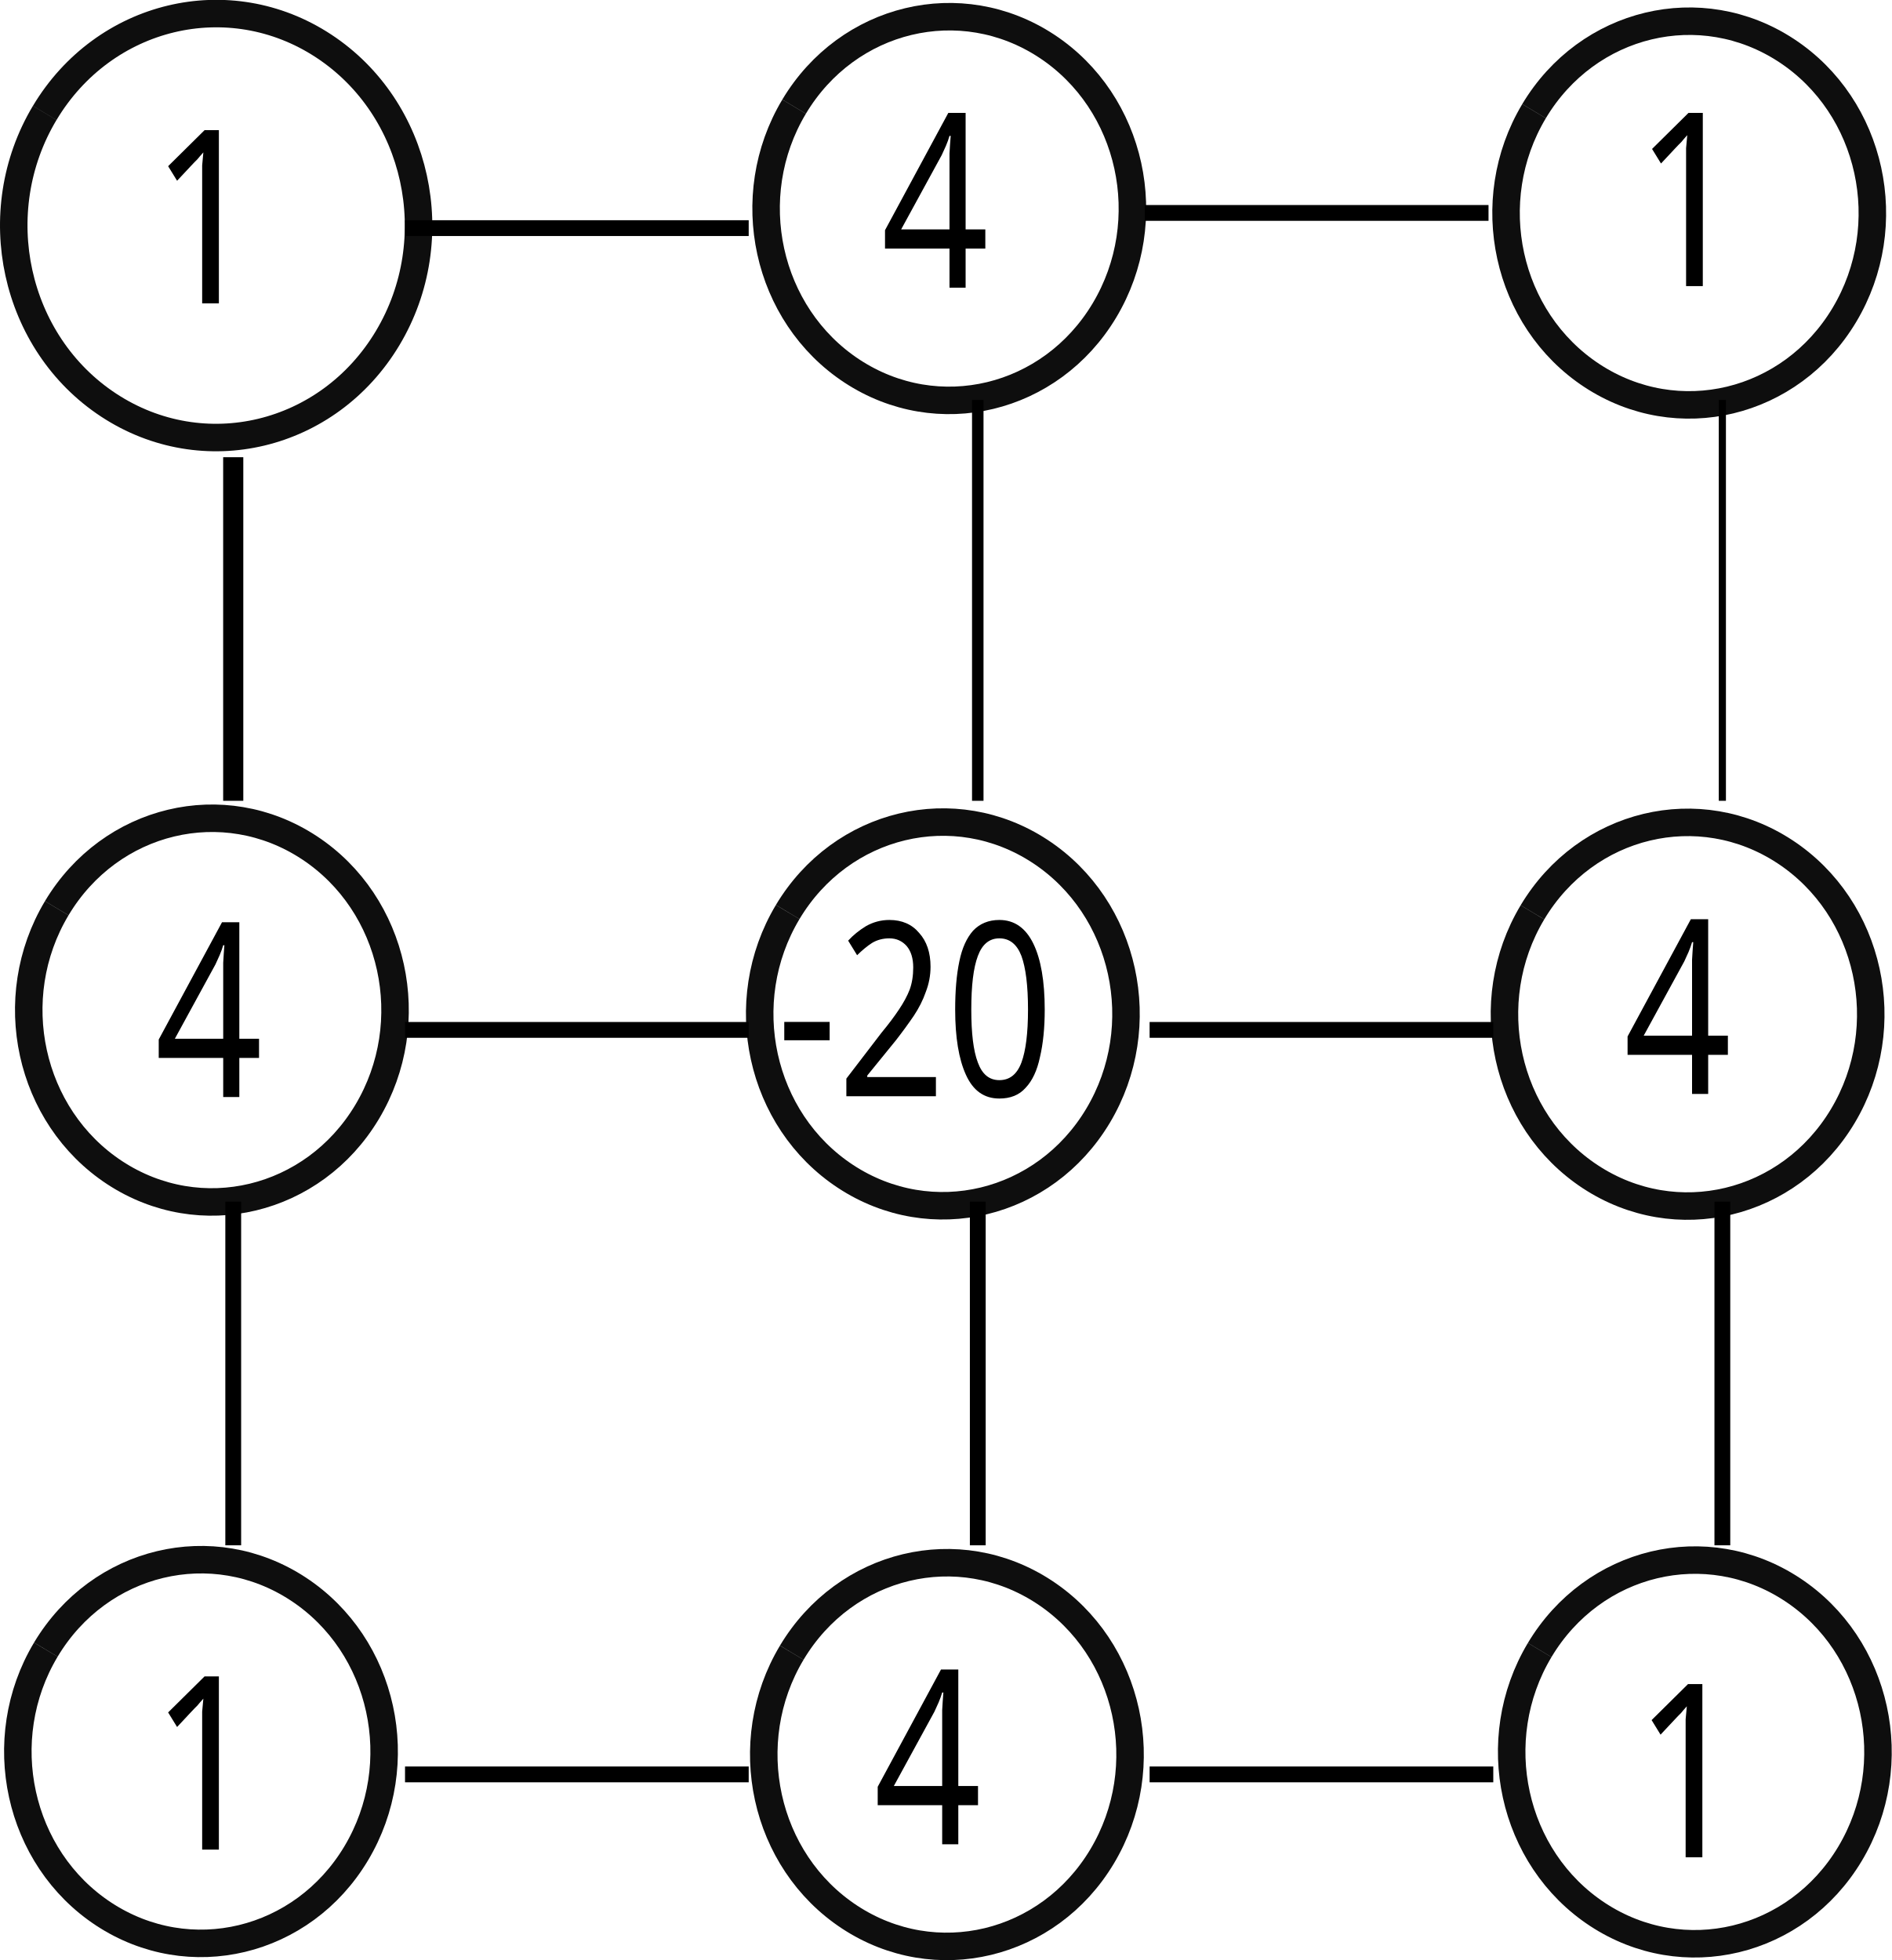
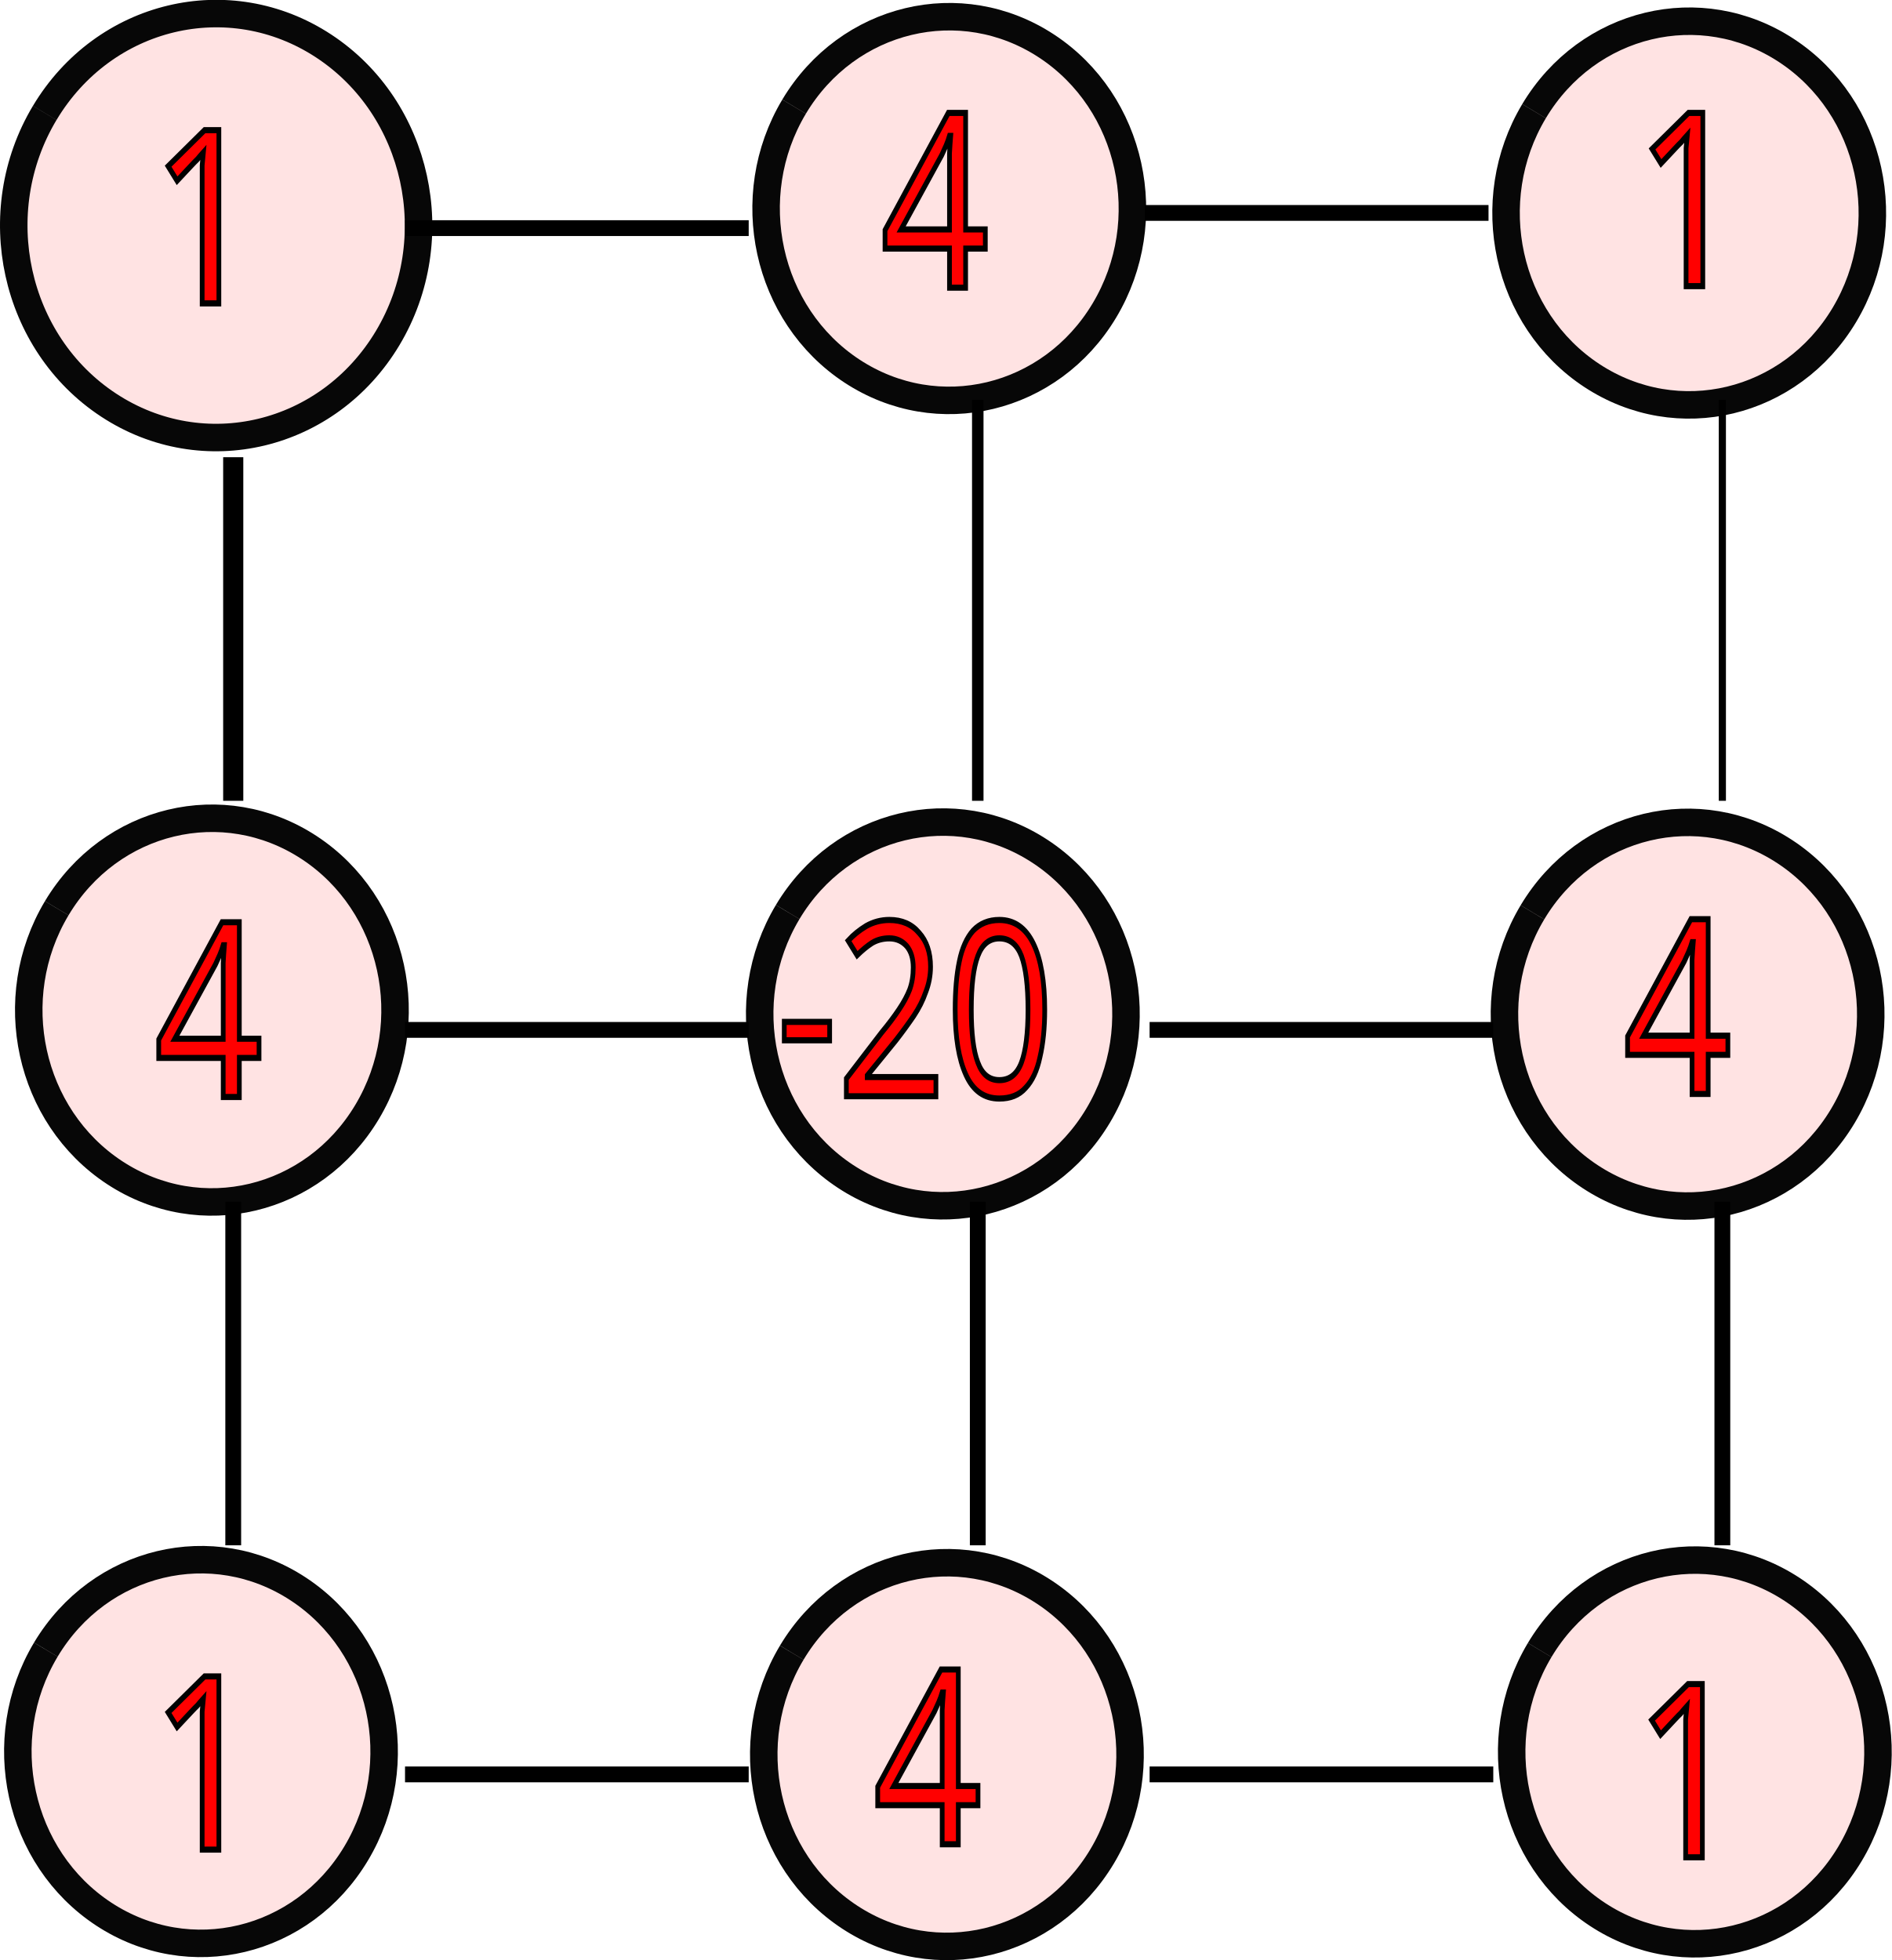
<svg xmlns="http://www.w3.org/2000/svg" width="43.695mm" height="45.276mm" viewBox="0 0 43.695 45.276" version="1.1" id="svg5">
  <defs id="defs2" />
  <g id="layer1" transform="translate(-34.30094,-29.1264)">
-     <g id="g10016">
-       <path style="opacity:0.97;fill:none;fill-opacity:0.116;stroke:#000000;stroke-width:0.635;stroke-miterlimit:4;stroke-dasharray:none;stroke-opacity:0.969" id="path846" d="m 35.334,31.735 a 4.674,4.896 0 0 1 6.443,-1.546 4.674,4.896 0 0 1 1.477,6.749 4.674,4.896 0 0 1 -6.443,1.547 4.674,4.896 0 0 1 -1.478,-6.749" />
-       <path style="opacity:0.97;fill:none;fill-opacity:0.116;stroke:#000000;stroke-width:0.635;stroke-miterlimit:4;stroke-dasharray:none;stroke-opacity:0.969" id="path846-4" d="m 35.612,50.105 a 4.23,4.431 0 0 1 5.831,-1.399 4.23,4.431 0 0 1 1.336,6.108 4.23,4.431 0 0 1 -5.831,1.4 4.23,4.431 0 0 1 -1.337,-6.107" />
-       <path style="opacity:0.97;fill:none;fill-opacity:0.116;stroke:#000000;stroke-width:0.635;stroke-miterlimit:4;stroke-dasharray:none;stroke-opacity:0.969" id="path846-3" d="m 35.36,67.232 a 4.23,4.431 0 0 1 5.831,-1.399 4.23,4.431 0 0 1 1.336,6.108 4.23,4.431 0 0 1 -5.831,1.4 4.23,4.431 0 0 1 -1.337,-6.107" />
-       <path style="opacity:0.97;fill:none;fill-opacity:0.116;stroke:#000000;stroke-width:0.635;stroke-miterlimit:4;stroke-dasharray:none;stroke-opacity:0.969" id="path846-1" d="m 52.643,31.589 a 4.23,4.431 0 0 1 5.831,-1.399 4.23,4.431 0 0 1 1.336,6.108 4.23,4.431 0 0 1 -5.831,1.4 4.23,4.431 0 0 1 -1.337,-6.107" />
-       <path style="opacity:0.97;fill:none;fill-opacity:0.116;stroke:#000000;stroke-width:0.635;stroke-miterlimit:4;stroke-dasharray:none;stroke-opacity:0.969" id="path846-49" d="m 52.495,50.193 a 4.23,4.431 0 0 1 5.831,-1.399 4.23,4.431 0 0 1 1.336,6.108 4.23,4.431 0 0 1 -5.831,1.4 4.23,4.431 0 0 1 -1.337,-6.107" />
-       <path style="opacity:0.97;fill:none;fill-opacity:0.116;stroke:#000000;stroke-width:0.635;stroke-miterlimit:4;stroke-dasharray:none;stroke-opacity:0.969" id="path846-2" d="m 52.589,67.302 a 4.23,4.431 0 0 1 5.831,-1.399 4.23,4.431 0 0 1 1.336,6.108 4.23,4.431 0 0 1 -5.831,1.4 4.23,4.431 0 0 1 -1.337,-6.107" />
-       <path style="opacity:0.97;fill:none;fill-opacity:0.116;stroke:#000000;stroke-width:0.635;stroke-miterlimit:4;stroke-dasharray:none;stroke-opacity:0.969" id="path846-0" d="m 69.734,31.693 a 4.23,4.431 0 0 1 5.831,-1.399 4.23,4.431 0 0 1 1.336,6.108 4.23,4.431 0 0 1 -5.831,1.4 4.23,4.431 0 0 1 -1.337,-6.107" />
-       <path style="opacity:0.97;fill:none;fill-opacity:0.116;stroke:#000000;stroke-width:0.635;stroke-miterlimit:4;stroke-dasharray:none;stroke-opacity:0.969" id="path846-6" d="m 69.697,50.2 a 4.23,4.431 0 0 1 5.831,-1.399 4.23,4.431 0 0 1 1.336,6.108 4.23,4.431 0 0 1 -5.831,1.4 4.23,4.431 0 0 1 -1.337,-6.107" />
-       <path style="opacity:0.97;fill:none;fill-opacity:0.116;stroke:#000000;stroke-width:0.635;stroke-miterlimit:4;stroke-dasharray:none;stroke-opacity:0.969" id="path846-8" d="m 69.864,67.241 a 4.23,4.431 0 0 1 5.831,-1.399 4.23,4.431 0 0 1 1.336,6.108 4.23,4.431 0 0 1 -5.831,1.4 4.23,4.431 0 0 1 -1.337,-6.107" />
-       <text xml:space="preserve" style="font-style:normal;font-variant:normal;font-weight:normal;font-stretch:normal;font-size:4.949px;line-height:1.25;font-family:sans-serif;-inkscape-font-specification:'sans-serif, Normal';font-variant-ligatures:normal;font-variant-caps:normal;font-variant-numeric:normal;font-variant-east-asian:normal;fill:#000000;fill-opacity:1;stroke:none;stroke-width:0.124" x="59.187" y="48.054" id="text4502-5" transform="scale(0.8825561,1.133072)">
-         <tspan id="tspan7627" x="59.187" y="48.054" style="stroke-width:0.124">-20</tspan>
-       </text>
-       <text xml:space="preserve" style="font-style:normal;font-variant:normal;font-weight:normal;font-stretch:normal;font-size:4.949px;line-height:1.25;font-family:sans-serif;-inkscape-font-specification:'sans-serif, Normal';font-variant-ligatures:normal;font-variant-caps:normal;font-variant-numeric:normal;font-variant-east-asian:normal;fill:#000000;fill-opacity:1;stroke:none;stroke-width:0.124" x="42.829" y="31.892" id="text4502-5-8" transform="scale(0.8825561,1.133072)">
-         <tspan id="tspan8151" x="42.829" y="31.892">1</tspan>
-       </text>
-       <text xml:space="preserve" style="font-style:normal;font-variant:normal;font-weight:normal;font-stretch:normal;font-size:4.949px;line-height:1.25;font-family:sans-serif;-inkscape-font-specification:'sans-serif, Normal';font-variant-ligatures:normal;font-variant-caps:normal;font-variant-numeric:normal;font-variant-east-asian:normal;fill:#000000;fill-opacity:1;stroke:none;stroke-width:0.124" x="42.829" y="63.415" id="text4502-5-8-2" transform="scale(0.8825561,1.133072)">
-         <tspan id="tspan8151-9" x="42.829" y="63.415">1</tspan>
-       </text>
-       <text xml:space="preserve" style="font-style:normal;font-variant:normal;font-weight:normal;font-stretch:normal;font-size:4.949px;line-height:1.25;font-family:sans-serif;-inkscape-font-specification:'sans-serif, Normal';font-variant-ligatures:normal;font-variant-caps:normal;font-variant-numeric:normal;font-variant-east-asian:normal;fill:#000000;fill-opacity:1;stroke:none;stroke-width:0.124" x="81.653" y="63.569" id="text4502-5-8-3" transform="scale(0.8825561,1.133072)">
-         <tspan id="tspan8151-90" x="81.653" y="63.569">1</tspan>
-       </text>
-       <text xml:space="preserve" style="font-style:normal;font-variant:normal;font-weight:normal;font-stretch:normal;font-size:4.949px;line-height:1.25;font-family:sans-serif;-inkscape-font-specification:'sans-serif, Normal';font-variant-ligatures:normal;font-variant-caps:normal;font-variant-numeric:normal;font-variant-east-asian:normal;fill:#000000;fill-opacity:1;stroke:none;stroke-width:0.124" x="81.664" y="31.542" id="text4502-5-8-8" transform="scale(0.8825561,1.133072)">
-         <tspan id="tspan8151-8" x="81.664" y="31.542">1</tspan>
-       </text>
-       <text xml:space="preserve" style="font-style:normal;font-variant:normal;font-weight:normal;font-stretch:normal;font-size:4.949px;line-height:1.25;font-family:sans-serif;-inkscape-font-specification:'sans-serif, Normal';font-variant-ligatures:normal;font-variant-caps:normal;font-variant-numeric:normal;font-variant-east-asian:normal;fill:#000000;fill-opacity:1;stroke:none;stroke-width:0.124" x="61.918" y="31.574" id="text4502-5-8-5" transform="scale(0.8825561,1.133072)">
-         <tspan id="tspan8249" x="61.918" y="31.574">4</tspan>
-       </text>
-       <text xml:space="preserve" style="font-style:normal;font-variant:normal;font-weight:normal;font-stretch:normal;font-size:4.949px;line-height:1.25;font-family:sans-serif;-inkscape-font-specification:'sans-serif, Normal';font-variant-ligatures:normal;font-variant-caps:normal;font-variant-numeric:normal;font-variant-east-asian:normal;fill:#000000;fill-opacity:1;stroke:none;stroke-width:0.124" x="42.91" y="48.068" id="text4502-5-8-5-9" transform="scale(0.8825561,1.133072)">
-         <tspan id="tspan8249-6" x="42.91" y="48.068">4</tspan>
-       </text>
-       <text xml:space="preserve" style="font-style:normal;font-variant:normal;font-weight:normal;font-stretch:normal;font-size:4.949px;line-height:1.25;font-family:sans-serif;-inkscape-font-specification:'sans-serif, Normal';font-variant-ligatures:normal;font-variant-caps:normal;font-variant-numeric:normal;font-variant-east-asian:normal;fill:#000000;fill-opacity:1;stroke:none;stroke-width:0.124" x="81.351" y="48.006" id="text4502-5-8-5-3" transform="scale(0.8825561,1.133072)">
-         <tspan id="tspan8249-8" x="81.351" y="48.006">4</tspan>
-       </text>
-       <text xml:space="preserve" style="font-style:normal;font-variant:normal;font-weight:normal;font-stretch:normal;font-size:4.949px;line-height:1.25;font-family:sans-serif;-inkscape-font-specification:'sans-serif, Normal';font-variant-ligatures:normal;font-variant-caps:normal;font-variant-numeric:normal;font-variant-east-asian:normal;fill:#000000;fill-opacity:1;stroke:none;stroke-width:0.124" x="61.727" y="63.305" id="text4502-5-8-5-5" transform="scale(0.8825561,1.133072)">
-         <tspan id="tspan8249-61" x="61.727" y="63.305">4</tspan>
-       </text>
-       <path style="fill:none;stroke:#000000;stroke-width:0.365;stroke-linecap:butt;stroke-linejoin:miter;stroke-miterlimit:4;stroke-dasharray:none;stroke-opacity:1" d="m 60.854,70.115 h 7.938" id="path8345" />
-       <path style="fill:none;stroke:#000000;stroke-width:0.365;stroke-linecap:butt;stroke-linejoin:miter;stroke-miterlimit:4;stroke-dasharray:none;stroke-opacity:1" d="m 60.744,34.045 h 7.938" id="path8345-5" />
-       <path style="fill:none;stroke:#000000;stroke-width:0.365;stroke-linecap:butt;stroke-linejoin:miter;stroke-miterlimit:4;stroke-dasharray:none;stroke-opacity:1" d="m 43.656,34.396 h 7.938 v 0" id="path8504" />
-       <path style="fill:none;stroke:#000000;stroke-width:0.365;stroke-linecap:butt;stroke-linejoin:miter;stroke-miterlimit:4;stroke-dasharray:none;stroke-opacity:1" d="m 43.656,52.917 h 7.938" id="path8506" />
-       <path style="fill:none;stroke:#000000;stroke-width:0.365;stroke-linecap:butt;stroke-linejoin:miter;stroke-miterlimit:4;stroke-dasharray:none;stroke-opacity:1" d="m 43.656,70.115 h 7.938" id="path8508" />
-       <path style="fill:none;stroke:#000000;stroke-width:0.365;stroke-linecap:butt;stroke-linejoin:miter;stroke-miterlimit:4;stroke-dasharray:none;stroke-opacity:1" d="m 60.854,52.917 h 7.938" id="path8712" />
-       <path style="fill:none;stroke:#000000;stroke-width:0.465;stroke-linecap:butt;stroke-linejoin:miter;stroke-miterlimit:4;stroke-dasharray:none;stroke-opacity:1" d="m 39.688,39.688 v 7.937" id="path9371" />
-       <path style="fill:none;stroke:#000000;stroke-width:0.365;stroke-linecap:butt;stroke-linejoin:miter;stroke-miterlimit:4;stroke-dasharray:none;stroke-opacity:1" d="m 39.688,56.885 v 7.938" id="path9373" />
-       <path style="fill:none;stroke:#000000;stroke-width:0.365;stroke-linecap:butt;stroke-linejoin:miter;stroke-miterlimit:4;stroke-dasharray:none;stroke-opacity:1" d="m 56.885,56.885 v 7.938" id="path9375" />
-       <path style="fill:none;stroke:#000000;stroke-width:0.265px;stroke-linecap:butt;stroke-linejoin:miter;stroke-opacity:1" d="m 56.885,38.365 v 9.26" id="path9377" />
-       <path style="fill:none;stroke:#000000;stroke-width:0.165;stroke-linecap:butt;stroke-linejoin:miter;stroke-miterlimit:4;stroke-dasharray:none;stroke-opacity:1" d="m 74.083,38.365 v 9.26" id="path9379" />
-       <path style="fill:none;stroke:#000000;stroke-width:0.365;stroke-linecap:butt;stroke-linejoin:miter;stroke-miterlimit:4;stroke-dasharray:none;stroke-opacity:1" d="m 74.083,56.885 v 7.938" id="path9381" />
-     </g>
+     <path style="opacity:0.97;fill:#ff0000;fill-opacity:0.116;stroke:#000000;stroke-width:0.635;stroke-miterlimit:4;stroke-dasharray:none;stroke-opacity:1" id="path846" d="m 35.334,31.735 a 4.674,4.896 0 0 1 6.443,-1.546 4.674,4.896 0 0 1 1.477,6.749 4.674,4.896 0 0 1 -6.443,1.547 4.674,4.896 0 0 1 -1.478,-6.749" />
+     <path style="opacity:0.97;fill:#ff0000;fill-opacity:0.116;stroke:#000000;stroke-width:0.635;stroke-miterlimit:4;stroke-dasharray:none;stroke-opacity:1" id="path846-4" d="m 35.612,50.105 a 4.23,4.431 0 0 1 5.831,-1.399 4.23,4.431 0 0 1 1.336,6.108 4.23,4.431 0 0 1 -5.831,1.4 4.23,4.431 0 0 1 -1.337,-6.107" />
+     <path style="opacity:0.97;fill:#ff0000;fill-opacity:0.116;stroke:#000000;stroke-width:0.635;stroke-miterlimit:4;stroke-dasharray:none;stroke-opacity:1" id="path846-3" d="m 35.36,67.232 a 4.23,4.431 0 0 1 5.831,-1.399 4.23,4.431 0 0 1 1.336,6.108 4.23,4.431 0 0 1 -5.831,1.4 4.23,4.431 0 0 1 -1.337,-6.107" />
+     <path style="opacity:0.97;fill:#ff0000;fill-opacity:0.116;stroke:#000000;stroke-width:0.635;stroke-miterlimit:4;stroke-dasharray:none;stroke-opacity:1" id="path846-1" d="m 52.643,31.589 a 4.23,4.431 0 0 1 5.831,-1.399 4.23,4.431 0 0 1 1.336,6.108 4.23,4.431 0 0 1 -5.831,1.4 4.23,4.431 0 0 1 -1.337,-6.107" />
+     <path style="opacity:0.97;fill:#ff0000;fill-opacity:0.116;stroke:#000000;stroke-width:0.635;stroke-miterlimit:4;stroke-dasharray:none;stroke-opacity:1" id="path846-49" d="m 52.495,50.193 a 4.23,4.431 0 0 1 5.831,-1.399 4.23,4.431 0 0 1 1.336,6.108 4.23,4.431 0 0 1 -5.831,1.4 4.23,4.431 0 0 1 -1.337,-6.107" />
+     <path style="opacity:0.97;fill:#ff0000;fill-opacity:0.116;stroke:#000000;stroke-width:0.635;stroke-miterlimit:4;stroke-dasharray:none;stroke-opacity:1" id="path846-2" d="m 52.589,67.302 a 4.23,4.431 0 0 1 5.831,-1.399 4.23,4.431 0 0 1 1.336,6.108 4.23,4.431 0 0 1 -5.831,1.4 4.23,4.431 0 0 1 -1.337,-6.107" />
+     <path style="opacity:0.97;fill:#ff0000;fill-opacity:0.116;stroke:#000000;stroke-width:0.635;stroke-miterlimit:4;stroke-dasharray:none;stroke-opacity:1" id="path846-0" d="m 69.734,31.693 a 4.23,4.431 0 0 1 5.831,-1.399 4.23,4.431 0 0 1 1.336,6.108 4.23,4.431 0 0 1 -5.831,1.4 4.23,4.431 0 0 1 -1.337,-6.107" />
+     <path style="opacity:0.97;fill:#ff0000;fill-opacity:0.116;stroke:#000000;stroke-width:0.635;stroke-miterlimit:4;stroke-dasharray:none;stroke-opacity:1" id="path846-6" d="m 69.697,50.2 a 4.23,4.431 0 0 1 5.831,-1.399 4.23,4.431 0 0 1 1.336,6.108 4.23,4.431 0 0 1 -5.831,1.4 4.23,4.431 0 0 1 -1.337,-6.107" />
+     <path style="opacity:0.97;fill:#ff0000;fill-opacity:0.116;stroke:#000000;stroke-width:0.635;stroke-miterlimit:4;stroke-dasharray:none;stroke-opacity:1" id="path846-8" d="m 69.864,67.241 a 4.23,4.431 0 0 1 5.831,-1.399 4.23,4.431 0 0 1 1.336,6.108 4.23,4.431 0 0 1 -5.831,1.4 4.23,4.431 0 0 1 -1.337,-6.107" />
+     <text xml:space="preserve" style="font-style:normal;font-variant:normal;font-weight:normal;font-stretch:normal;font-size:4.949px;line-height:1.25;font-family:sans-serif;-inkscape-font-specification:'sans-serif, Normal';font-variant-ligatures:normal;font-variant-caps:normal;font-variant-numeric:normal;font-variant-east-asian:normal;fill:#ff0000;fill-opacity:1;stroke:#000000;stroke-width:0.124;stroke-opacity:1" x="59.187" y="48.054" id="text4502-5" transform="scale(0.8825561,1.133072)">
+       <tspan id="tspan7627" x="59.187" y="48.054" style="fill:#ff0000;stroke-width:0.124;stroke:#000000;stroke-opacity:1">-20</tspan>
+     </text>
+     <text xml:space="preserve" style="font-style:normal;font-variant:normal;font-weight:normal;font-stretch:normal;font-size:4.949px;line-height:1.25;font-family:sans-serif;-inkscape-font-specification:'sans-serif, Normal';font-variant-ligatures:normal;font-variant-caps:normal;font-variant-numeric:normal;font-variant-east-asian:normal;fill:#ff0000;fill-opacity:1;stroke:#000000;stroke-width:0.124;stroke-opacity:1" x="42.829" y="31.892" id="text4502-5-8" transform="scale(0.8825561,1.133072)">
+       <tspan id="tspan8151" x="42.829" y="31.892">1</tspan>
+     </text>
+     <text xml:space="preserve" style="font-style:normal;font-variant:normal;font-weight:normal;font-stretch:normal;font-size:4.949px;line-height:1.25;font-family:sans-serif;-inkscape-font-specification:'sans-serif, Normal';font-variant-ligatures:normal;font-variant-caps:normal;font-variant-numeric:normal;font-variant-east-asian:normal;fill:#ff0000;fill-opacity:1;stroke:#000000;stroke-width:0.124;stroke-opacity:1" x="42.829" y="63.415" id="text4502-5-8-2" transform="scale(0.8825561,1.133072)">
+       <tspan id="tspan8151-9" x="42.829" y="63.415">1</tspan>
+     </text>
+     <text xml:space="preserve" style="font-style:normal;font-variant:normal;font-weight:normal;font-stretch:normal;font-size:4.949px;line-height:1.25;font-family:sans-serif;-inkscape-font-specification:'sans-serif, Normal';font-variant-ligatures:normal;font-variant-caps:normal;font-variant-numeric:normal;font-variant-east-asian:normal;fill:#ff0000;fill-opacity:1;stroke:#000000;stroke-width:0.124;stroke-opacity:1" x="81.653" y="63.569" id="text4502-5-8-3" transform="scale(0.8825561,1.133072)">
+       <tspan id="tspan8151-90" x="81.653" y="63.569">1</tspan>
+     </text>
+     <text xml:space="preserve" style="font-style:normal;font-variant:normal;font-weight:normal;font-stretch:normal;font-size:4.949px;line-height:1.25;font-family:sans-serif;-inkscape-font-specification:'sans-serif, Normal';font-variant-ligatures:normal;font-variant-caps:normal;font-variant-numeric:normal;font-variant-east-asian:normal;fill:#ff0000;fill-opacity:1;stroke:#000000;stroke-width:0.124;stroke-opacity:1" x="81.664" y="31.542" id="text4502-5-8-8" transform="scale(0.8825561,1.133072)">
+       <tspan id="tspan8151-8" x="81.664" y="31.542">1</tspan>
+     </text>
+     <text xml:space="preserve" style="font-style:normal;font-variant:normal;font-weight:normal;font-stretch:normal;font-size:4.949px;line-height:1.25;font-family:sans-serif;-inkscape-font-specification:'sans-serif, Normal';font-variant-ligatures:normal;font-variant-caps:normal;font-variant-numeric:normal;font-variant-east-asian:normal;fill:#ff0000;fill-opacity:1;stroke:#000000;stroke-width:0.124;stroke-opacity:1" x="61.918" y="31.574" id="text4502-5-8-5" transform="scale(0.8825561,1.133072)">
+       <tspan id="tspan8249" x="61.918" y="31.574">4</tspan>
+     </text>
+     <text xml:space="preserve" style="font-style:normal;font-variant:normal;font-weight:normal;font-stretch:normal;font-size:4.949px;line-height:1.25;font-family:sans-serif;-inkscape-font-specification:'sans-serif, Normal';font-variant-ligatures:normal;font-variant-caps:normal;font-variant-numeric:normal;font-variant-east-asian:normal;fill:#ff0000;fill-opacity:1;stroke:#000000;stroke-width:0.124;stroke-opacity:1" x="42.91" y="48.068" id="text4502-5-8-5-9" transform="scale(0.8825561,1.133072)">
+       <tspan id="tspan8249-6" x="42.91" y="48.068">4</tspan>
+     </text>
+     <text xml:space="preserve" style="font-style:normal;font-variant:normal;font-weight:normal;font-stretch:normal;font-size:4.949px;line-height:1.25;font-family:sans-serif;-inkscape-font-specification:'sans-serif, Normal';font-variant-ligatures:normal;font-variant-caps:normal;font-variant-numeric:normal;font-variant-east-asian:normal;fill:#ff0000;fill-opacity:1;stroke:#000000;stroke-width:0.124;stroke-opacity:1" x="81.351" y="48.006" id="text4502-5-8-5-3" transform="scale(0.8825561,1.133072)">
+       <tspan id="tspan8249-8" x="81.351" y="48.006">4</tspan>
+     </text>
+     <text xml:space="preserve" style="font-style:normal;font-variant:normal;font-weight:normal;font-stretch:normal;font-size:4.949px;line-height:1.25;font-family:sans-serif;-inkscape-font-specification:'sans-serif, Normal';font-variant-ligatures:normal;font-variant-caps:normal;font-variant-numeric:normal;font-variant-east-asian:normal;fill:#ff0000;fill-opacity:1;stroke:#000000;stroke-width:0.124;stroke-opacity:1" x="61.727" y="63.305" id="text4502-5-8-5-5" transform="scale(0.8825561,1.133072)">
+       <tspan id="tspan8249-61" x="61.727" y="63.305">4</tspan>
+     </text>
+     <path style="fill:#ff0000;stroke:#000000;stroke-width:0.365;stroke-linecap:butt;stroke-linejoin:miter;stroke-miterlimit:4;stroke-dasharray:none;stroke-opacity:1" d="m 60.854,70.115 h 7.938" id="path8345" />
+     <path style="fill:#ff0000;stroke:#000000;stroke-width:0.365;stroke-linecap:butt;stroke-linejoin:miter;stroke-miterlimit:4;stroke-dasharray:none;stroke-opacity:1" d="m 60.744,34.045 h 7.938" id="path8345-5" />
+     <path style="fill:#ff0000;stroke:#000000;stroke-width:0.365;stroke-linecap:butt;stroke-linejoin:miter;stroke-miterlimit:4;stroke-dasharray:none;stroke-opacity:1" d="m 43.656,34.396 h 7.938 v 0" id="path8504" />
+     <path style="fill:#ff0000;stroke:#000000;stroke-width:0.365;stroke-linecap:butt;stroke-linejoin:miter;stroke-miterlimit:4;stroke-dasharray:none;stroke-opacity:1" d="m 43.656,52.917 h 7.938" id="path8506" />
+     <path style="fill:#ff0000;stroke:#000000;stroke-width:0.365;stroke-linecap:butt;stroke-linejoin:miter;stroke-miterlimit:4;stroke-dasharray:none;stroke-opacity:1" d="m 43.656,70.115 h 7.938" id="path8508" />
+     <path style="fill:#ff0000;stroke:#000000;stroke-width:0.365;stroke-linecap:butt;stroke-linejoin:miter;stroke-miterlimit:4;stroke-dasharray:none;stroke-opacity:1" d="m 60.854,52.917 h 7.938" id="path8712" />
+     <path style="fill:#ff0000;stroke:#000000;stroke-width:0.465;stroke-linecap:butt;stroke-linejoin:miter;stroke-miterlimit:4;stroke-dasharray:none;stroke-opacity:1" d="m 39.688,39.688 v 7.937" id="path9371" />
+     <path style="fill:#ff0000;stroke:#000000;stroke-width:0.365;stroke-linecap:butt;stroke-linejoin:miter;stroke-miterlimit:4;stroke-dasharray:none;stroke-opacity:1" d="m 39.688,56.885 v 7.938" id="path9373" />
+     <path style="fill:#ff0000;stroke:#000000;stroke-width:0.365;stroke-linecap:butt;stroke-linejoin:miter;stroke-miterlimit:4;stroke-dasharray:none;stroke-opacity:1" d="m 56.885,56.885 v 7.938" id="path9375" />
+     <path style="fill:#ff0000;stroke:#000000;stroke-width:0.265px;stroke-linecap:butt;stroke-linejoin:miter;stroke-opacity:1" d="m 56.885,38.365 v 9.26" id="path9377" />
+     <path style="fill:#ff0000;stroke:#000000;stroke-width:0.165;stroke-linecap:butt;stroke-linejoin:miter;stroke-miterlimit:4;stroke-dasharray:none;stroke-opacity:1" d="m 74.083,38.365 v 9.26" id="path9379" />
+     <path style="fill:#ff0000;stroke:#000000;stroke-width:0.365;stroke-linecap:butt;stroke-linejoin:miter;stroke-miterlimit:4;stroke-dasharray:none;stroke-opacity:1" d="m 74.083,56.885 v 7.938" id="path9381" />
  </g>
</svg>
